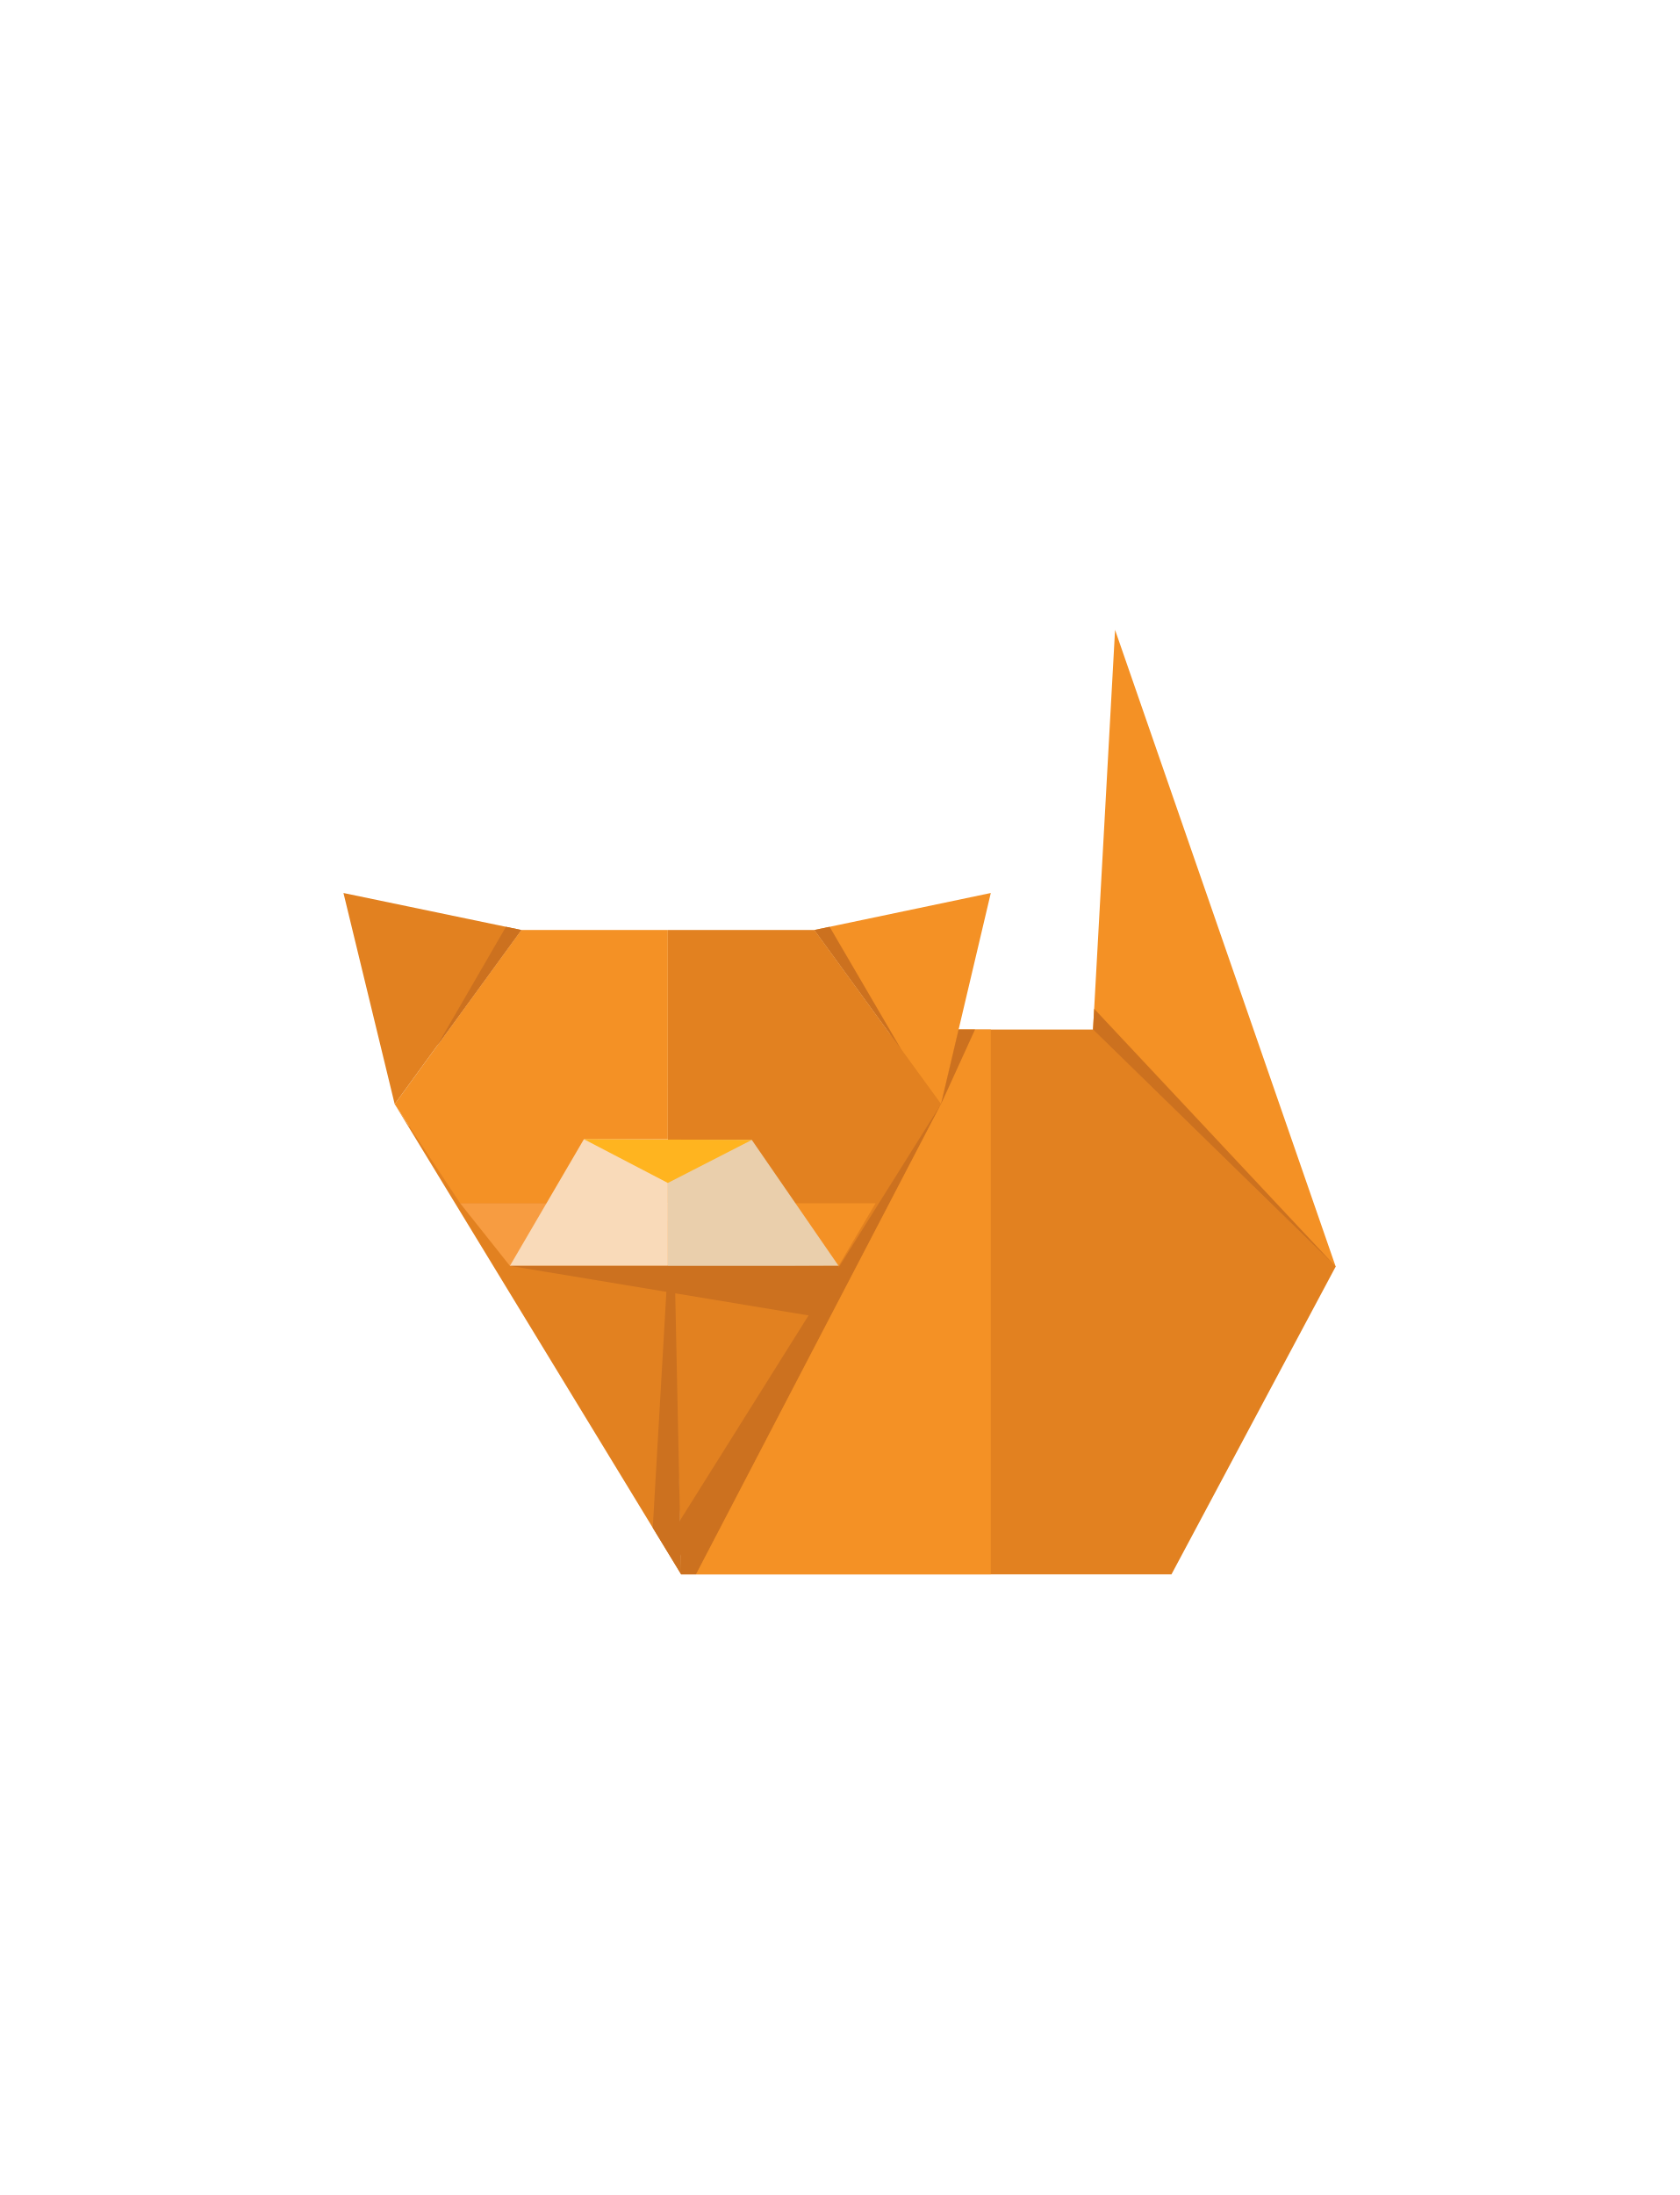
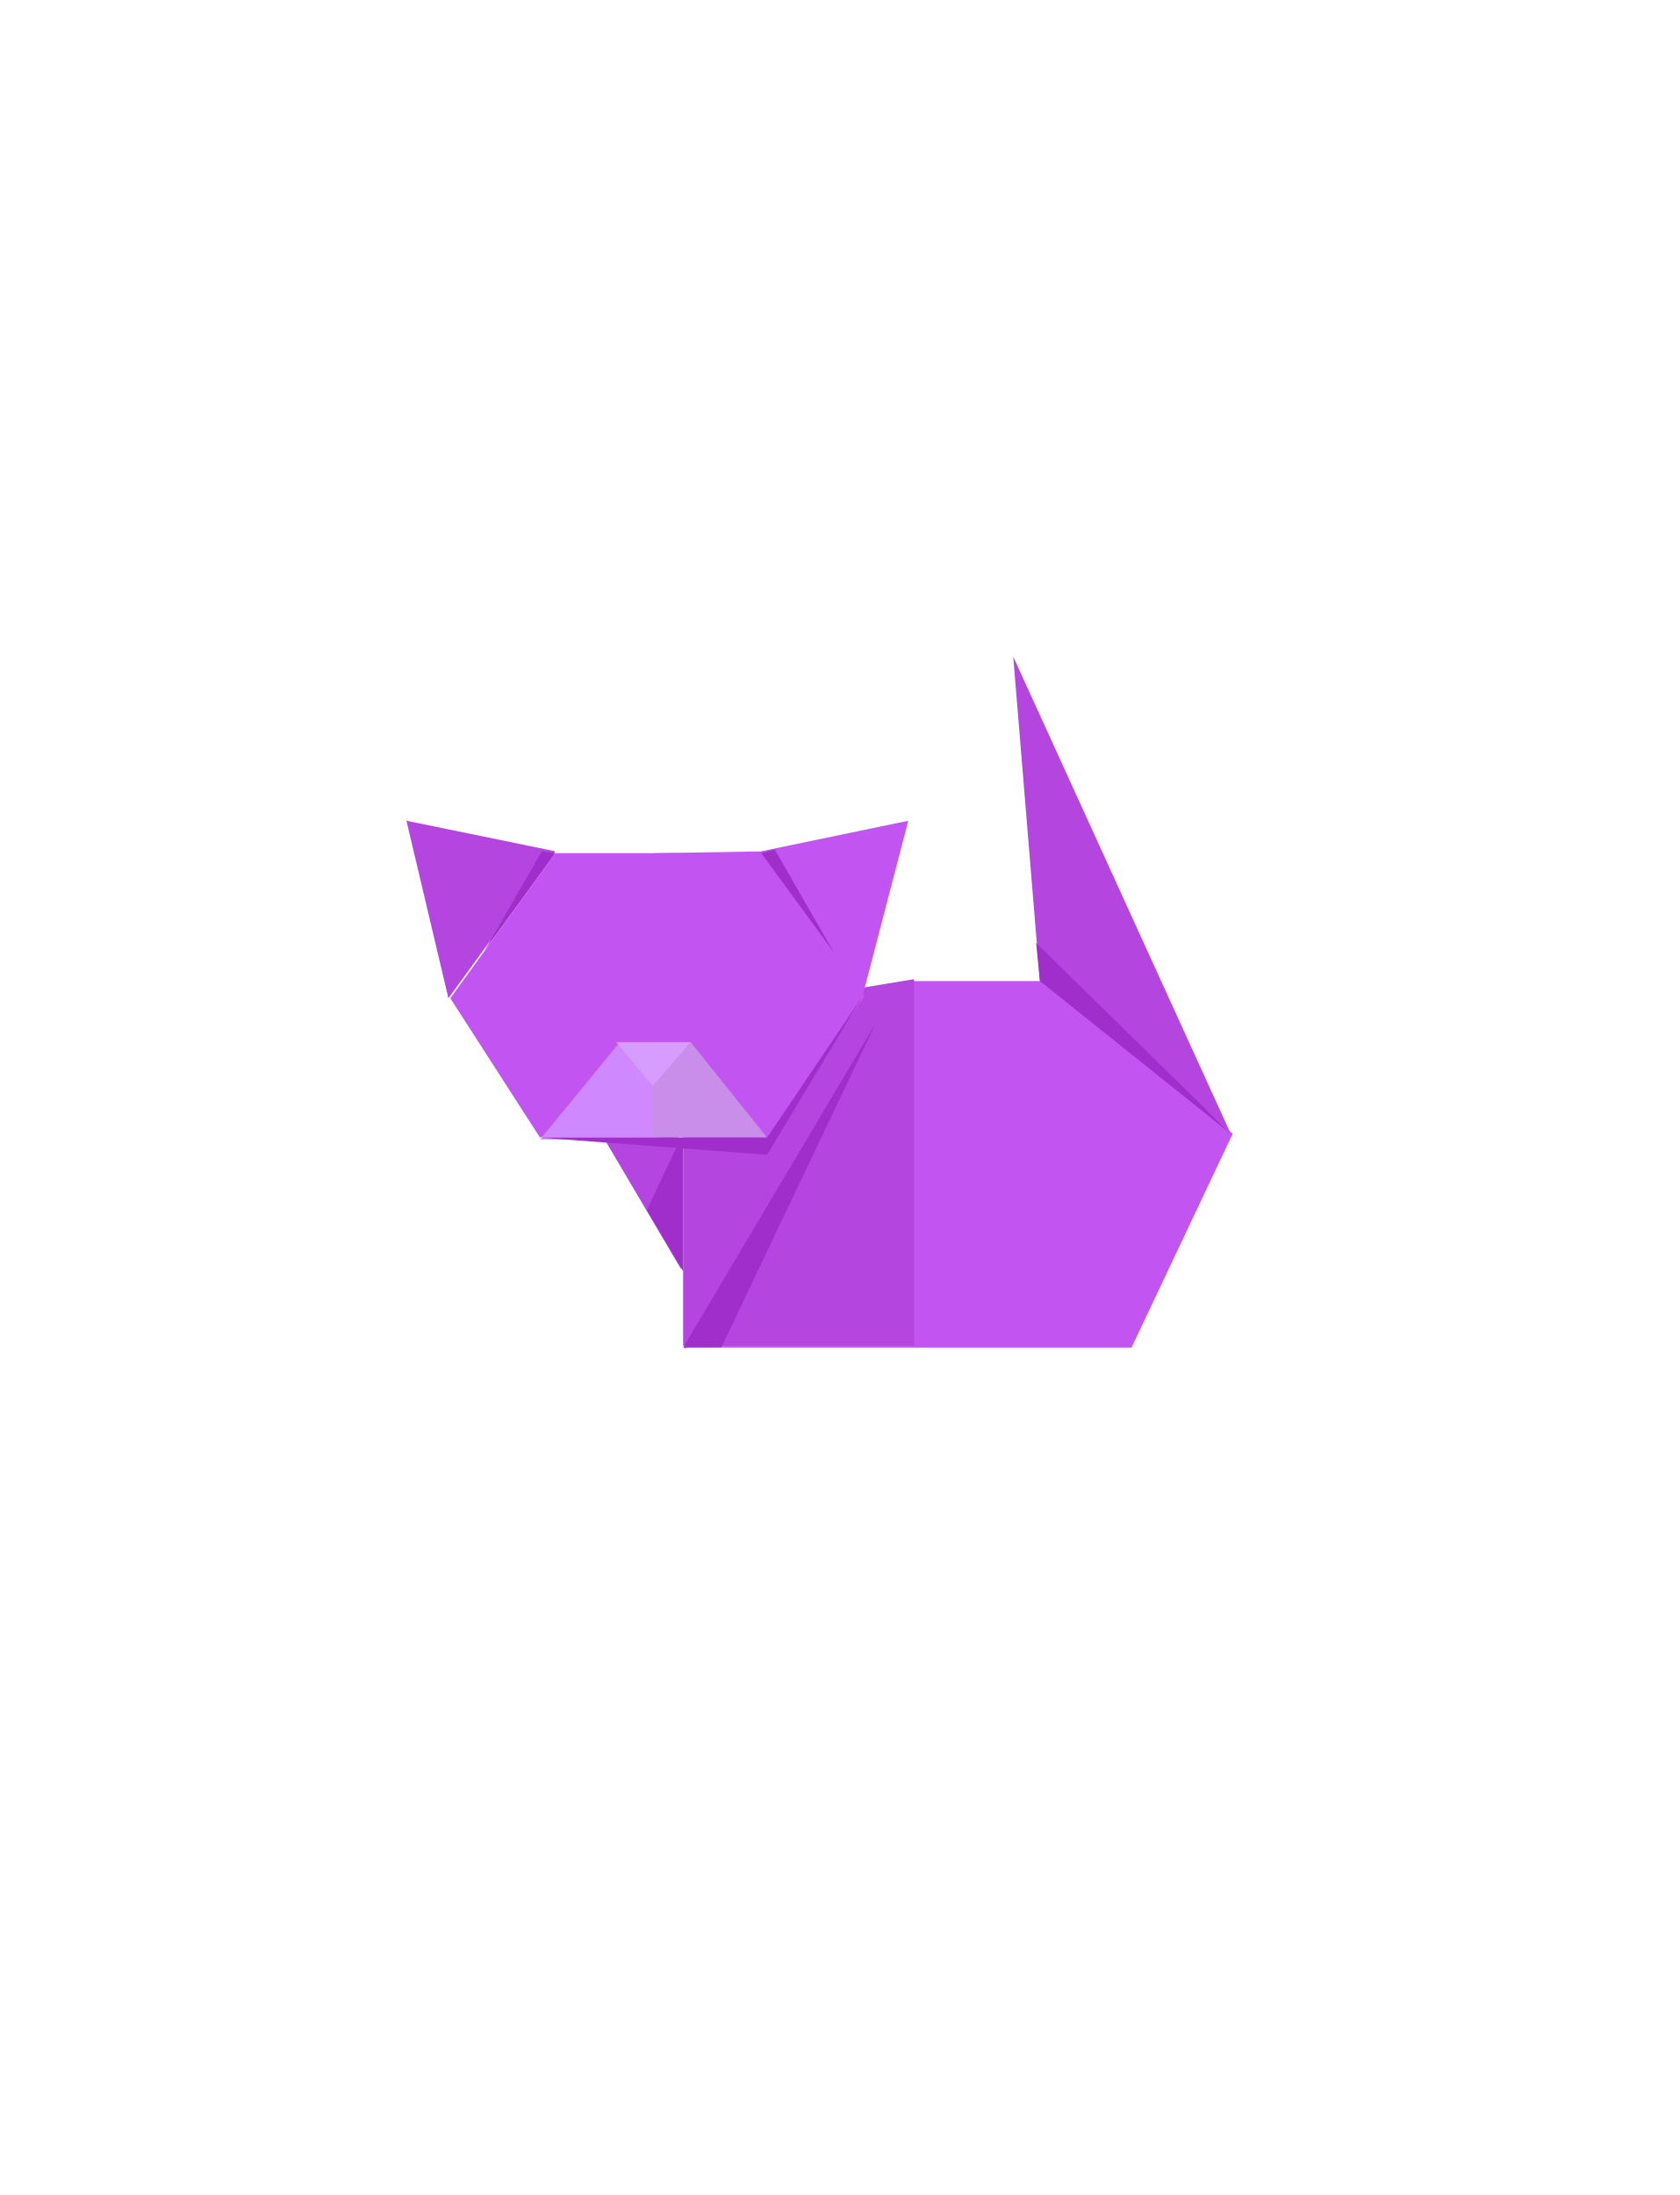
<svg xmlns="http://www.w3.org/2000/svg" width="88" height="115" viewBox="0 0 88 115" fill="none">
-   <path d="M57.282 53.941L58.437 33L70 66.359L59.979 67.303L57.282 53.941Z" fill="#F49125" />
-   <path d="M47.646 53.94H57.282L70 66.358L61.393 82.484H35.697L35.001 56.864L47.646 53.94Z" fill="#E28120" />
-   <path d="M21.441 58.992L20.685 57.847L35.697 82.485L35 63.967L21.441 58.992Z" fill="#E28120" />
-   <path d="M49.316 57.847L51.925 46.786L42.68 48.724L49.316 57.847Z" fill="#F49125" />
-   <path d="M35 48.724H27.32L20.685 57.847L24.114 63.04H35V48.724Z" fill="#F49125" />
-   <path d="M35.001 48.724H42.681L49.316 57.847L45.887 63.04H35.001V48.724Z" fill="#E28120" />
-   <path d="M20.684 57.847L18 46.786L27.32 48.724L20.684 57.847Z" fill="#E28120" />
-   <path d="M24.114 63.041L26.723 66.321H35V63.041H24.114Z" fill="#F79C41" />
-   <path d="M45.887 63.041L43.948 66.321H35.001V63.041H45.887Z" fill="#F49125" />
-   <path d="M26.723 66.321L30.601 59.685H35V66.321H26.723Z" fill="#F9DAB9" />
-   <path d="M43.948 66.321L39.4 59.723H35.001V66.358L43.948 66.321Z" fill="#EACFAC" />
-   <path d="M30.601 59.685L35 61.977L39.4 59.722L30.601 59.685Z" fill="#FFB41F" />
-   <path d="M35.357 66.358L35.697 82.484L34.209 80.041L35 66.358H35.357Z" fill="#CC711F" />
-   <path d="M35.27 80.246L49.316 57.847L36.476 82.485H35.697L35.677 81.513L35.27 80.246Z" fill="#CC711F" />
-   <path d="M26.723 66.321H43.948V66.617L42.956 69.015L26.723 66.321Z" fill="#CC711F" />
-   <path d="M57.282 53.941L70 66.358L57.342 52.852L57.282 53.941Z" fill="#CC711F" />
-   <path d="M42.68 48.724L47.231 54.98L43.478 48.557L42.68 48.724Z" fill="#CC711F" />
-   <path d="M27.32 48.724L22.893 54.809L26.516 48.557L27.32 48.724Z" fill="#CC711F" />
-   <path d="M50.238 53.94H51.925V82.484H36.476L49.316 57.847L50.238 53.94Z" fill="#F49125" />
-   <path d="M50.238 53.94L49.316 57.847L51.098 53.94H50.238Z" fill="#CC711F" />
+   <path d="M53.1 34.4L64.5 59.4L56.1 63L54.5 51.4L53.1 34.4Z" fill="#B545DF" />
+   <path d="M47.8 51.4H55.7L64.6 59.4L59.3 70.6H37.8L37.2 53.3L47.8 51.4Z" fill="#C254F1" />
+   <path d="M35.8 53.3L47.9 51.3V70.5H35.8V53.3Z" fill="#B545DF" />
+   <path d="M54.5 51.4L64.5 59.4L54.3 49.4L54.5 51.4Z" fill="#A02ECB" />
+   <path d="M28.9 55L28.5 54.3L35.7 66.5L35.5 57.8L28.9 55Z" fill="#B545DF" />
+   <path d="M45.2 52.2L47.6 43L39.9 44.6L45.2 52.2Z" fill="#C254F1" />
+   <path d="M35.5 44.7H29.1L23.6 52.3L28.3 59.6L35.5 56.6V44.7Z" fill="#C254F1" />
+   <path d="M35.9 52.5L43.8 51L46 53.7L35.9 70.7V64.4V52.5Z" fill="#B545DF" />
+   <path d="M34.3 44.7L40.3 44.6L45.3 52.2L40.3 59.6L34.7 56.6L34.3 44.7Z" fill="#C254F1" />
+   <path d="M23.5 52.3L21.3 43L29.1 44.6L23.5 52.3Z" fill="#B545DF" />
+   <path d="M28.3 59.7L32.4 54.7H34.4V59.7H28.3Z" fill="#CF88FD" />
+   <path d="M40.2 59.6L36.2 54.6H34.2V59.6H40.2Z" fill="#C98EE9" />
+   <path d="M32.3 54.6L34.2 56.9L36.2 54.6H32.3Z" fill="#D79CFF" />
+   <path d="M35.8 59.7V66.6L33.9 63.4L35.6 59.8H35.8V59.7Z" fill="#A02ECB" />
+   <path d="M28.3 59.6H40.2L45.2 52.2L40.2 60.5L28.3 59.6Z" fill="#A02ECB" />
+   <path d="M39.9 44.7L43.7 49.9L40.6 44.5L39.9 44.7Z" fill="#A02ECB" />
+   <path d="M29.1 44.7L25.4 49.8L28.4 44.6L29.1 44.7Z" fill="#A02ECB" />
+   <path d="M35.8 70.6L45.9 53.6L37.8 70.6H35.8Z" fill="#A02ECB" />
</svg>
